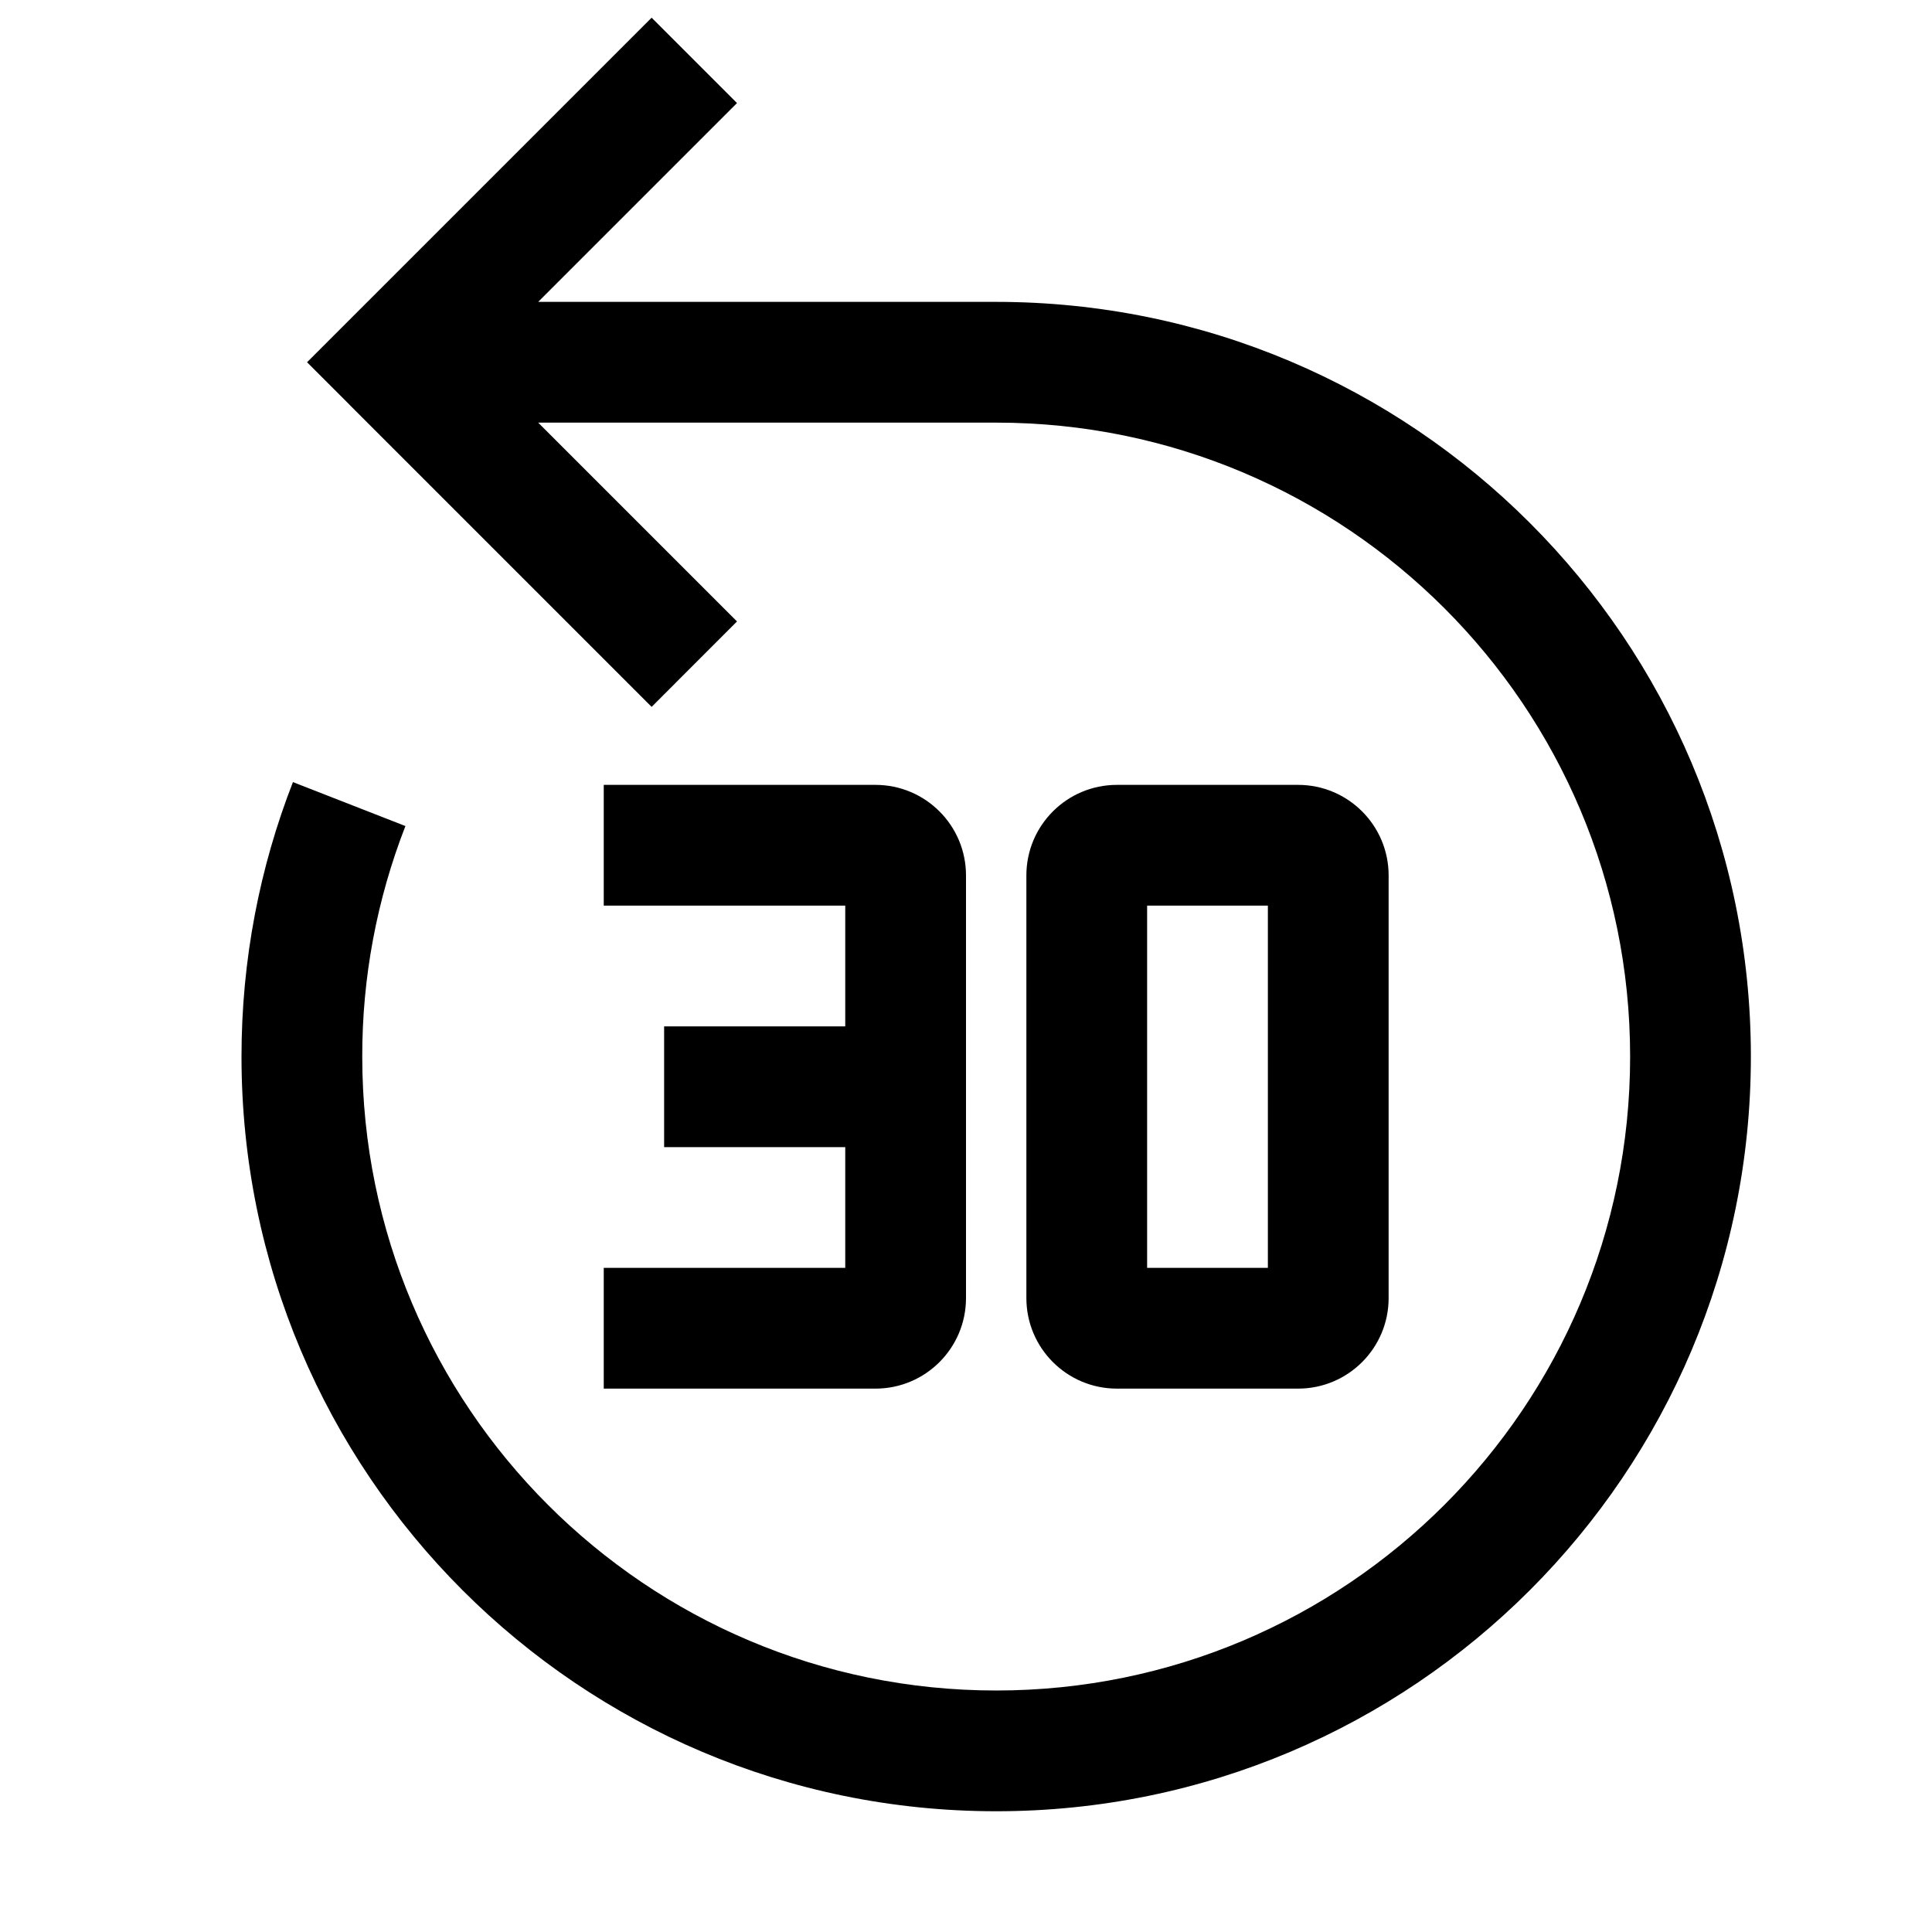
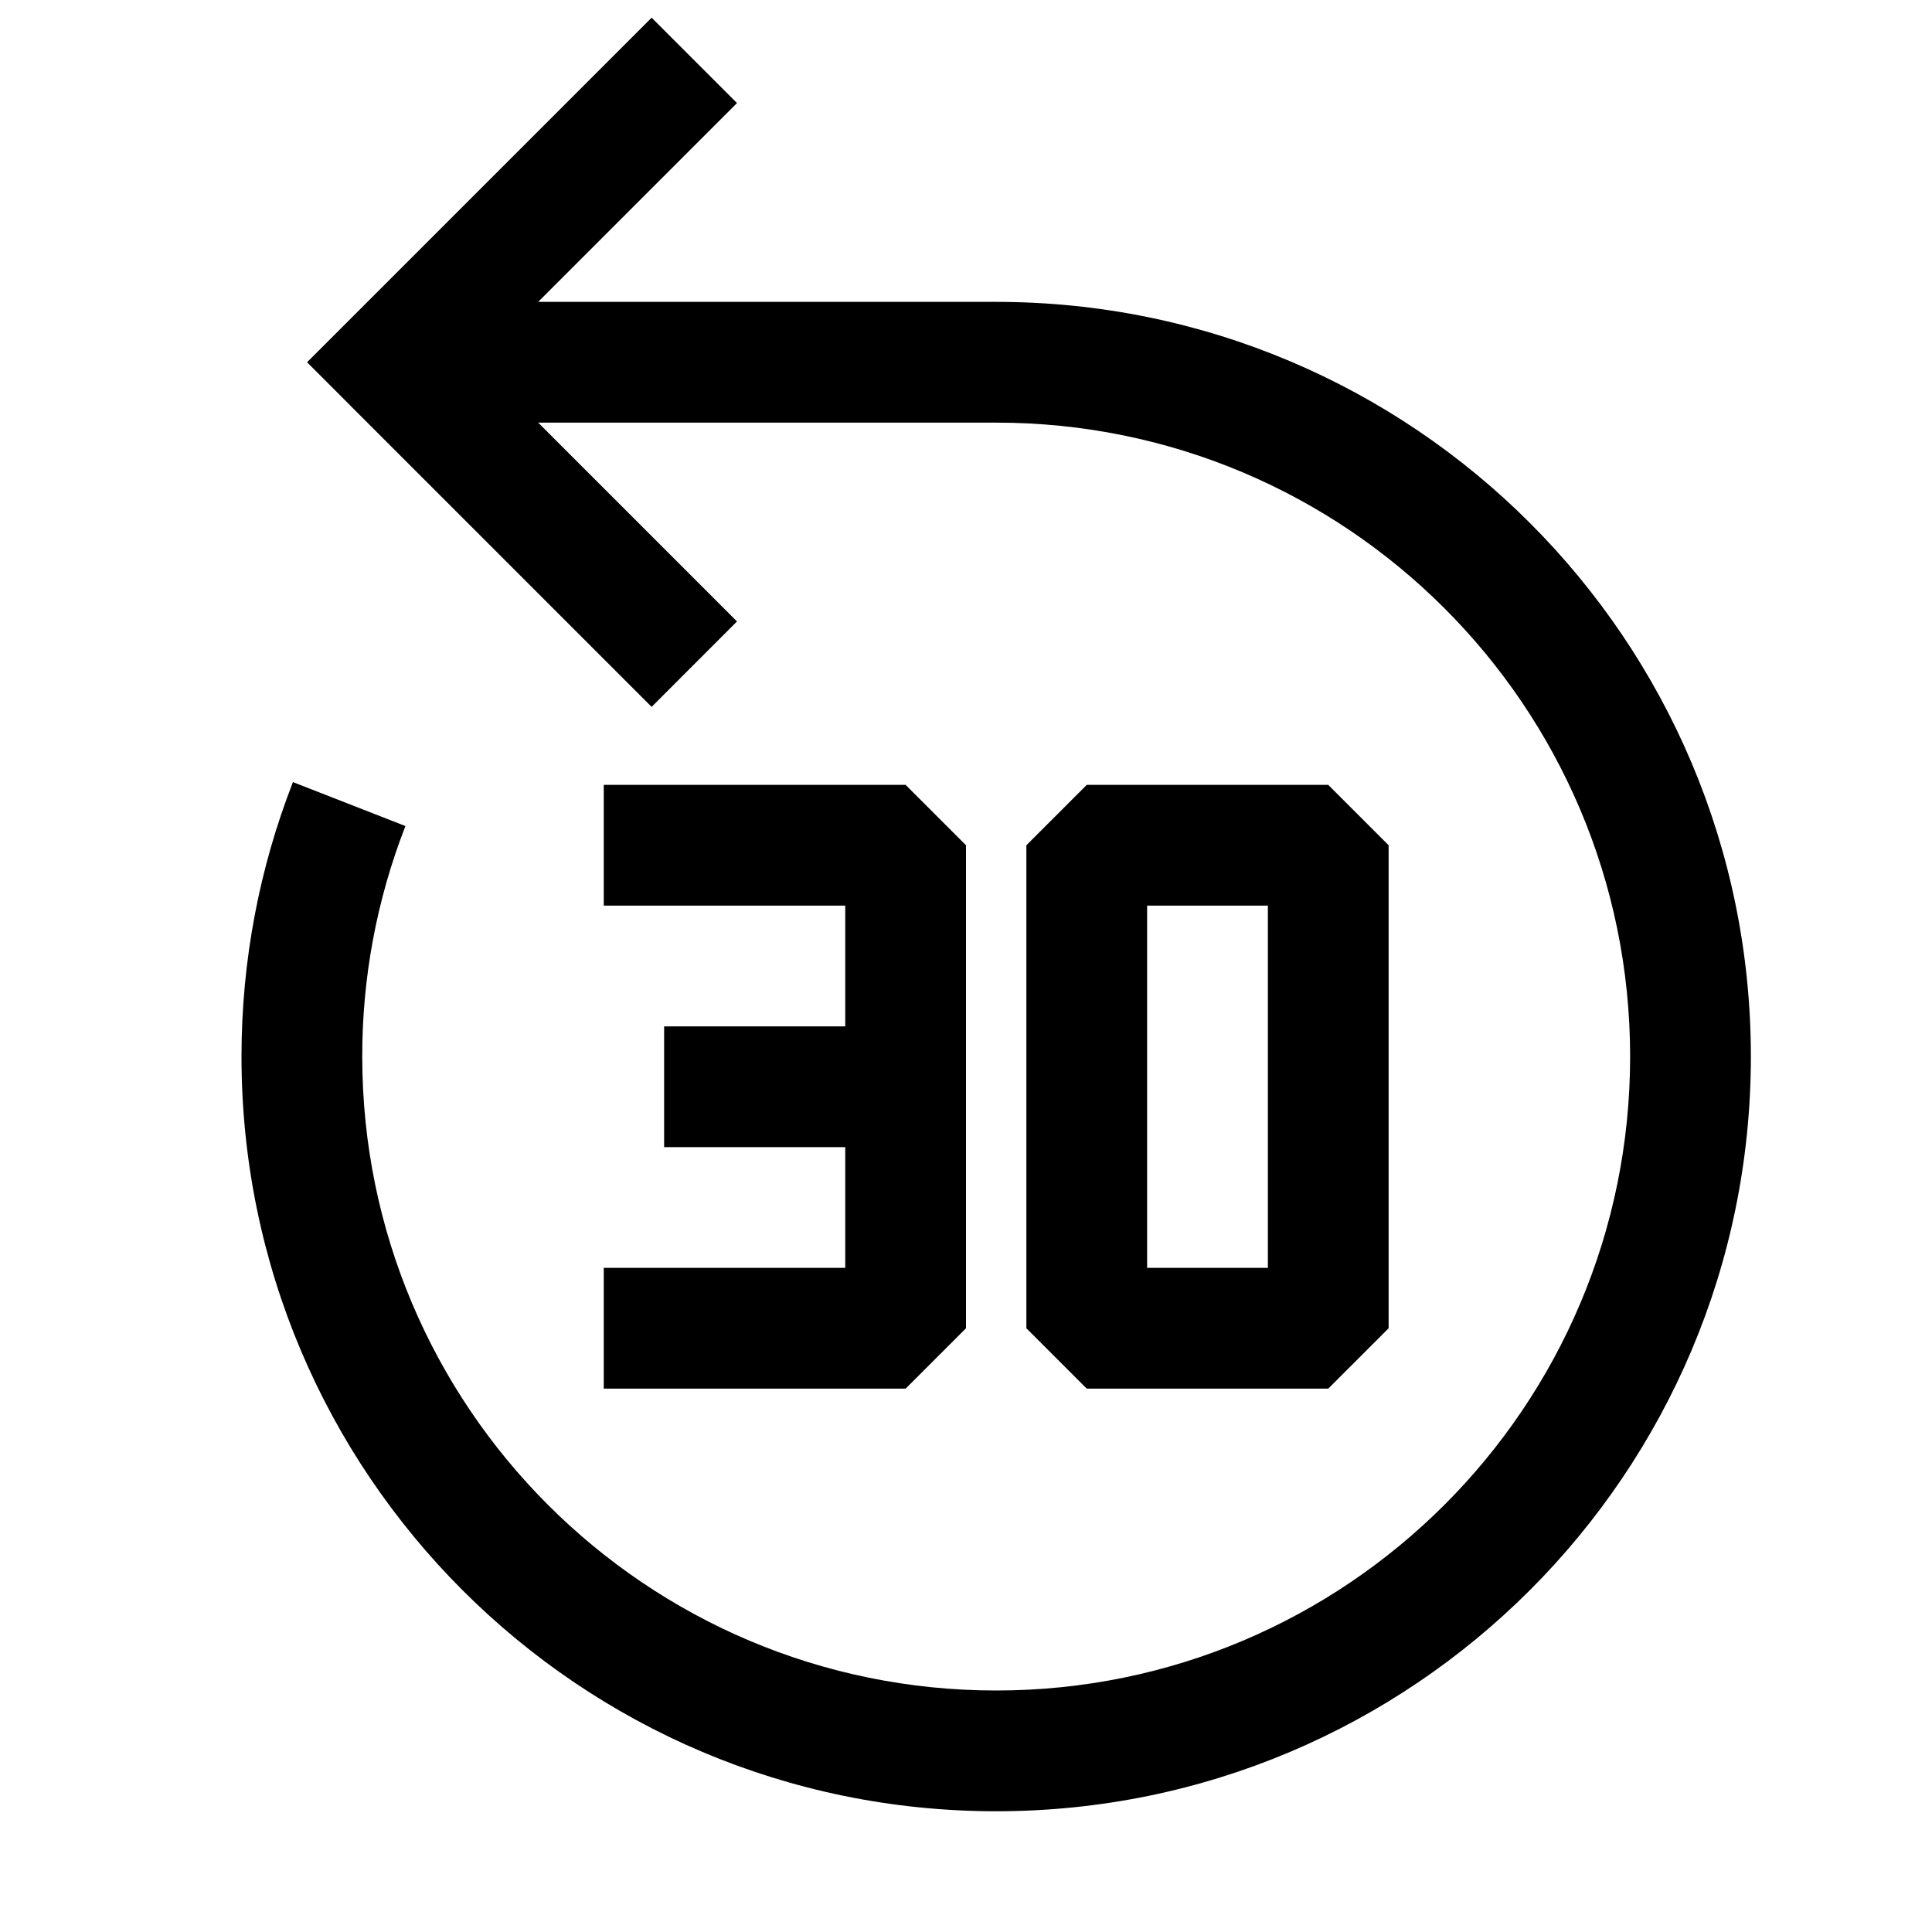
<svg xmlns="http://www.w3.org/2000/svg" viewBox="0 0 32 32">
-   <path fill-rule="evenodd" d="M5.793 6.707L5.086 6l.707-.707 5-5 1.414 1.414L8.914 5H16.5C23.404 5 29 10.596 29 17.5S23.404 30 16.5 30 4 24.404 4 17.5c0-1.602.302-3.136.852-4.546l1.863.728A10.472 10.472 0 006 17.5C6 23.299 10.701 28 16.5 28S27 23.299 27 17.5 22.3 7 16.5 7H8.914l3.293 3.293-1.414 1.415-5-5zM11 19h3v2h-4v2h4.5a1.5 1.5 0 001.5-1.5v-7a1.5 1.5 0 00-1.5-1.5H10v2h4v2h-3v2zm8 2v-6h2v6h-2zm-.5-8a1.5 1.5 0 00-1.5 1.5v7a1.5 1.5 0 001.5 1.5h3a1.5 1.5 0 001.5-1.5v-7a1.5 1.5 0 00-1.5-1.5h-3z" />
+   <path fill-rule="evenodd" d="M5.793 6.707L5.086 6l.707-.707 5-5 1.414 1.414L8.914 5H16.5C23.404 5 29 10.596 29 17.5S23.404 30 16.5 30 4 24.404 4 17.5c0-1.602.302-3.136.852-4.546l1.863.728A10.472 10.472 0 006 17.5C6 23.299 10.701 28 16.5 28S27 23.299 27 17.5 22.3 7 16.5 7H8.914l3.293 3.293-1.414 1.415-5-5zM11 19h3v2h-4v2h5l1-1v-8l-1-1h-5v2h4v2h-3v2zm7-6l-1 1v8l1 1h4l1-1v-8l-1-1h-4zm1 8v-6h2v6h-2z" />
</svg>
